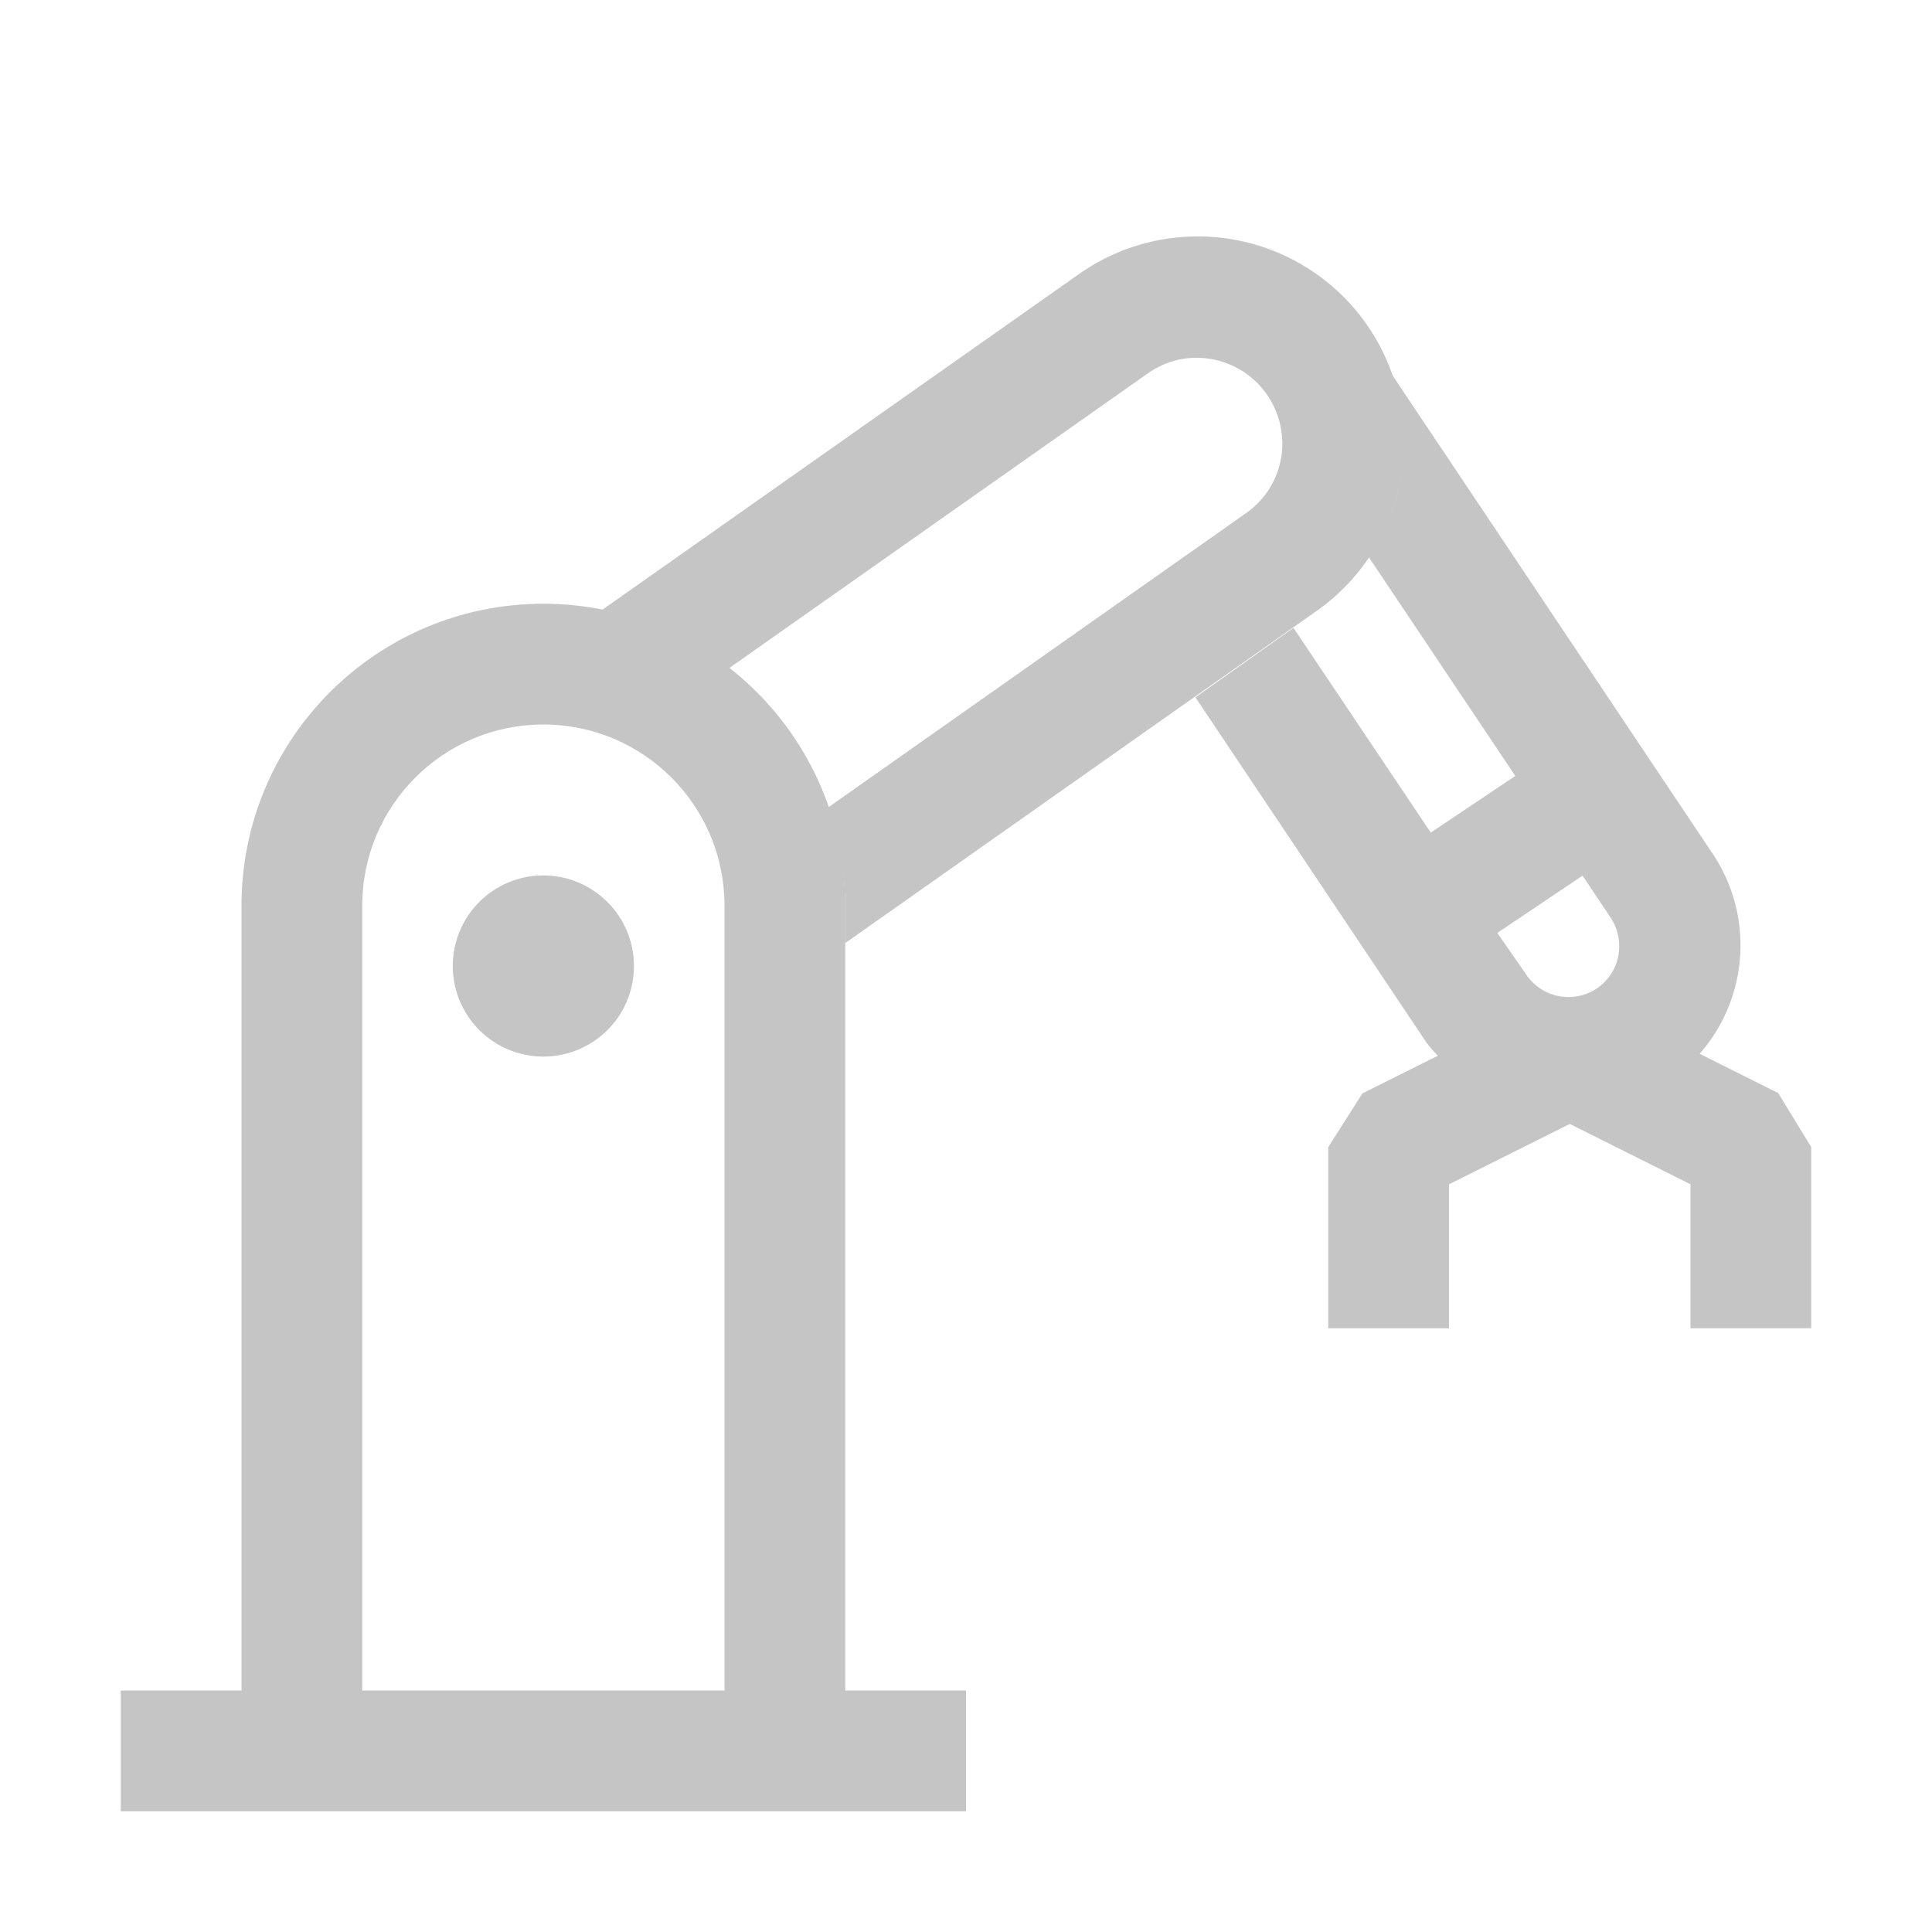
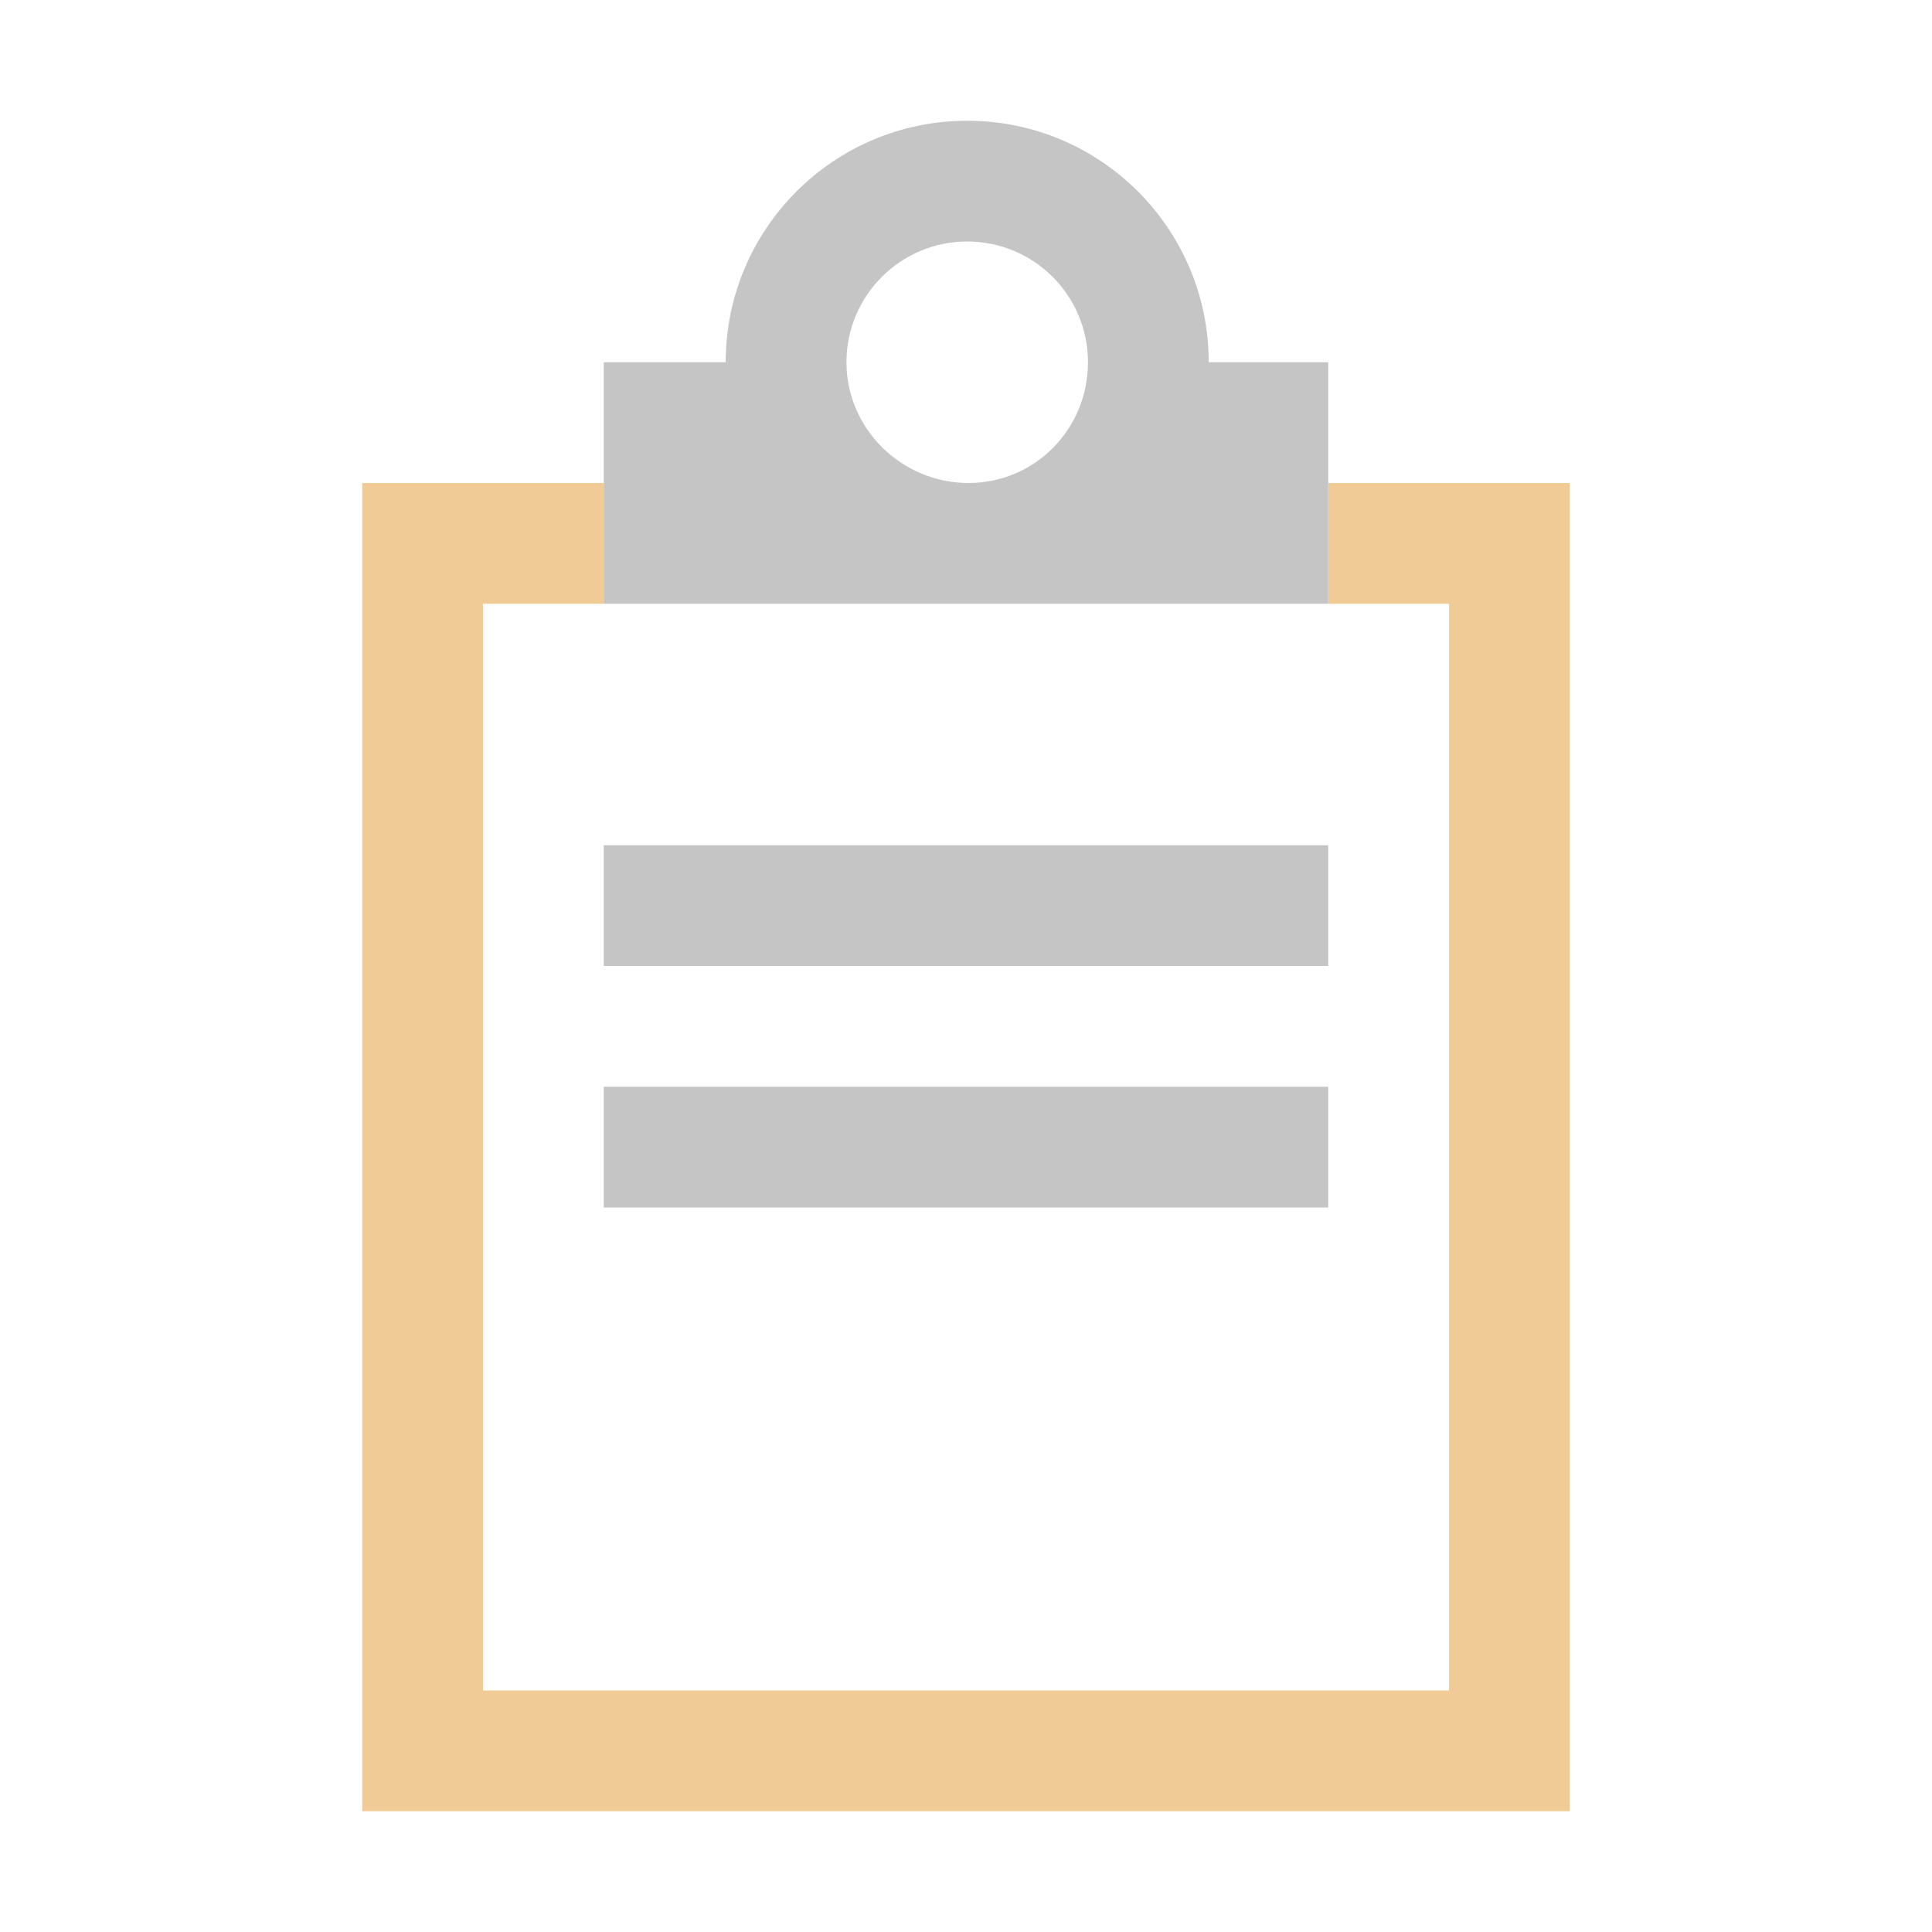
<svg xmlns="http://www.w3.org/2000/svg" viewBox="0 0 16 16">
-   <defs>
-     <style>.icon-canvas-transparent,.icon-vs-out{fill:#252526;}.icon-canvas-transparent{opacity:0;}.icon-vs-bg{fill:#c5c5c5;}</style>
-   </defs>
+   <style>.icon-canvas-transparent{opacity:0;fill:#252526}.icon-vs-out{fill:#252526}.icon-vs-bg{fill:#c5c5c5}.icon-vs-fg{fill:#2a292c}.st0{fill:#f1cb95}</style>
  <g id="canvas">
-     <path class="icon-canvas-transparent" d="M16,0V16H0V0Z" />
+     <path id="XMLID_1_" class="icon-canvas-transparent" d="M16 16H0V0h16v16z" />
  </g>
  <g id="outline" style="display: none;">
-     <path class="icon-vs-out" d="M16,9.225V12H10V9.214l.477-.769L9.629,7.178,8,8.327V13H9v3H0V13H1V7.637A3.642,3.642,0,0,1,1.489,5.73a3.49,3.49,0,0,1,3-1.7c.072,0,.141.016.212.021L8.328,1.5A2.689,2.689,0,0,1,9.814,1h.034a2.774,2.774,0,0,1,1.513.415A2.711,2.711,0,0,1,12.391,2.6c.008.02.013.04.021.06L15,6.514a2.341,2.341,0,0,1,.409,1.463,2.066,2.066,0,0,1-.035.295l.052.026Z" style="display: none;" />
+     <path id="XMLID_16_" class="icon-vs-out" d="M2.01 16c-.023.021 0-13 0-13H4V2h1.01C5.423.836 6.717 0 8.02 0c1.305 0 2.578.836 2.99 2h1v1H14v13H2.01z" style="display: none;" />
+   </g>
+   <g id="iconFg" style="display: none;">
+     <path id="XMLID_2_" class="icon-vs-fg" d="M6.969 2.984c0-.552.49-.984 1.041-.984.553 0 1 .447 1 1s-.447 1.031-1 1.031c-.551 0-1.041-.494-1.041-1.047zM12 5v9H4V5h8zm-1 4H5v1h6V9zm0-2H5v1h6V7z" style="display: none;" />
  </g>
  <g id="iconBg">
-     <path class="icon-vs-bg" d="M14.726,9.052l-.65-.325A1.363,1.363,0,0,0,14.17,7.05L11.509,3.074a1.671,1.671,0,0,1-.174,1.539l1.214,1.813-.7.469L10.712,5.2,9.9,5.775l1.914,2.86a1.069,1.069,0,0,0,.094.108l-.625.312L11,9.5V11h1V9.808l1-.5,1,.5V11h1V9.5Zm-1.62-1.8.234.35a.429.429,0,0,1,.062.316.42.42,0,0,1-.495.331.416.416,0,0,1-.268-.179L12.4,7.726Z" />
-     <path class="icon-vs-bg" d="M11.6,3.962a1.695,1.695,0,0,1-.7,1.1L7,7.81V7.5a2.452,2.452,0,0,0-.146-.81l3.466-2.441a.7.7,0,0,0,.29-.458.711.711,0,0,0-.852-.812.716.716,0,0,0-.252.113L6.03,5.539A2.46,2.46,0,0,0,4.988,5.05l3.94-2.775A1.707,1.707,0,0,1,11.6,3.962Z" />
-     <path class="icon-vs-bg" d="M7,14V7.5a2.5,2.5,0,1,0-5,0V14H1v1H8V14ZM6,14H3V7.5a1.5,1.5,0,1,1,3,0ZM5.03,7.47A.747.747,0,0,1,5.25,8a.748.748,0,0,1-.463.693.75.75,0,0,1-.98-.98A.748.748,0,0,1,4.5,7.25.747.747,0,0,1,5.03,7.47Z" />
+     <path class="st0" d="M13 4v11H3V4h2v1H4v9h8V5h-1V4h2z" />
+     <path class="icon-vs-bg" d="M11 5V3h-.99a2 2 0 0 0-4 0H5v2h6zM8.01 2c.553 0 1 .447 1 1s-.438 1-.99 1c-.551 0-1.01-.447-1.01-1s.449-1 1-1zM11 9v1H5V9h6zM5 7h6v1H5V7z" />
  </g>
</svg>
